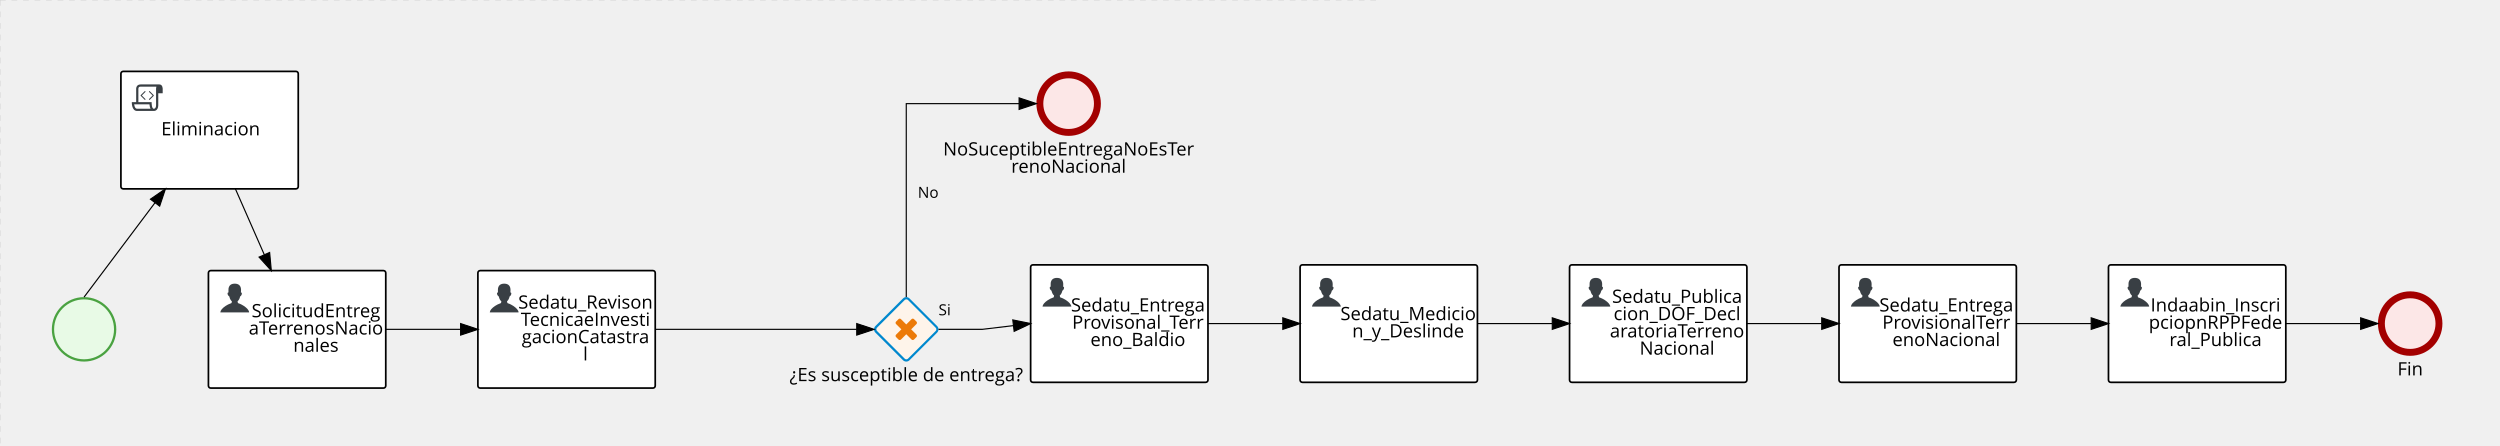
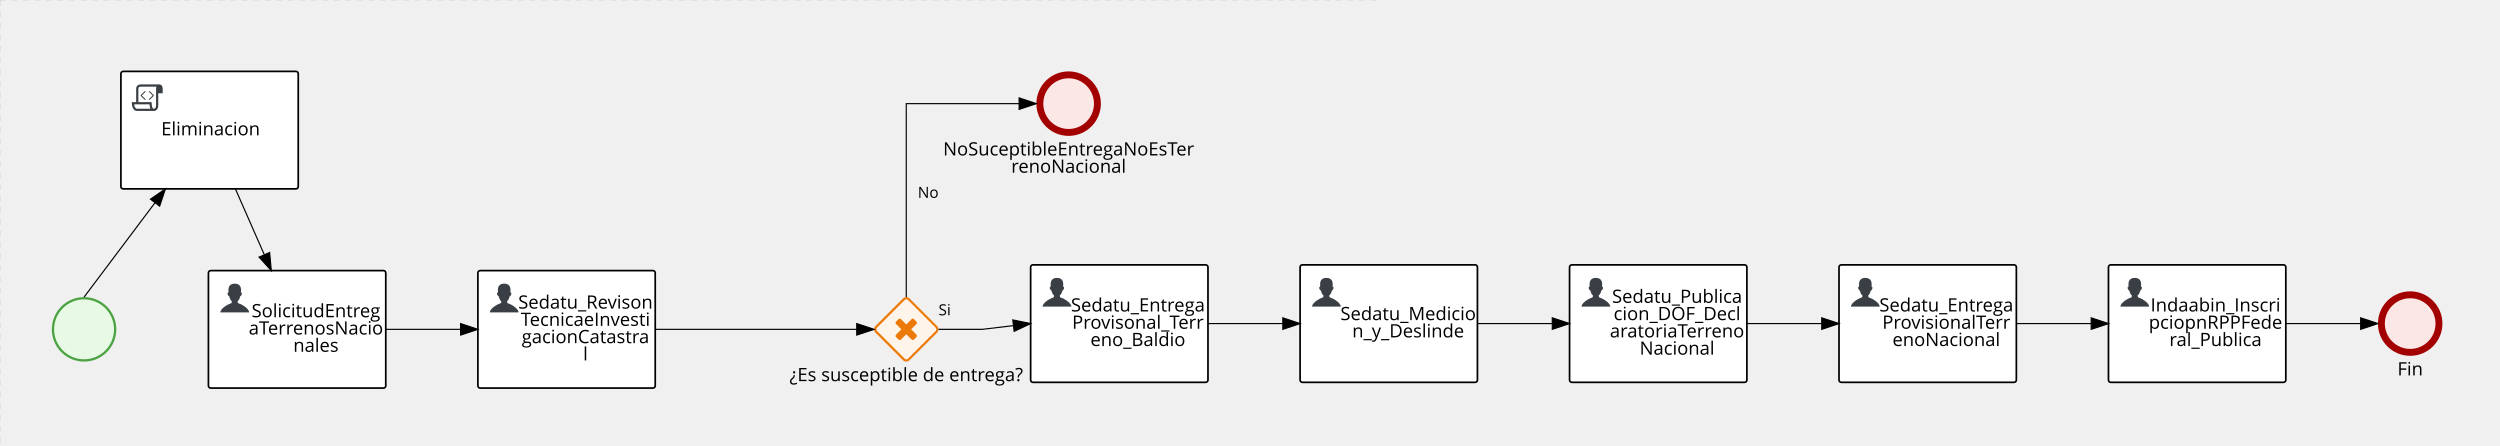
<svg xmlns="http://www.w3.org/2000/svg" version="1.1" width="2171" height="387" viewBox="0 0 2171 387">
  <defs />
  <g transform="matrix(1,0,0,1,0,0)">
    <g>
      <g>
        <g>
          <path fill="none" stroke="#d3d3d3" paint-order="fill stroke markers" d=" M 0 0 L 1200 0" stroke-miterlimit="10" stroke-opacity="0.8" stroke-dasharray="5" />
        </g>
        <g>
          <path fill="none" stroke="#d3d3d3" paint-order="fill stroke markers" d=" M 0 0 L 0 800" stroke-miterlimit="10" stroke-opacity="0.8" stroke-dasharray="5" />
        </g>
      </g>
      <g id="_8FF0A43F-6382-45C9-BA72-5A724DCAC5A2" bpmn2nodeid="_8FF0A43F-6382-45C9-BA72-5A724DCAC5A2" transform="matrix(1,0,0,1,1363,230)">
        <g>
          <path fill="none" stroke="none" />
        </g>
        <g transform="matrix(1,0,0,1,0,0)">
          <path fill="#ffffff" stroke="none" id="_8FF0A43F-6382-45C9-BA72-5A724DCAC5A2?shapeType=BACKGROUND" paint-order="stroke fill markers" d=" M 2 0 L 152 0 L 152 0 A 2 2 0 0 1 154 2 L 154 100 L 154 100 A 2 2 0 0 1 152 102 L 2 102 L 2 102 A 2 2 0 0 1 0 100 L 0 2 L 0 2 A 2 2 0 0 1 2 0 Z" />
        </g>
        <g transform="matrix(1,0,0,1,0,0)">
          <path fill="none" stroke="#000000" id="_8FF0A43F-6382-45C9-BA72-5A724DCAC5A2?shapeType=BORDER&amp;renderType=STROKE" paint-order="fill stroke markers" d=" M 2 0 L 152 0 L 152 0 A 2 2 0 0 1 154 2 L 154 100 L 154 100 A 2 2 0 0 1 152 102 L 2 102 L 2 102 A 2 2 0 0 1 0 100 L 0 2 L 0 2 A 2 2 0 0 1 2 0 Z" stroke-miterlimit="10" stroke-width="1.5" stroke-dasharray="" />
        </g>
        <g>
          <g transform="matrix(0.06,0,0,0.06,9.4,9.4)">
            <g transform="matrix(1,0,0,1,0,0)">
              <path fill="#393f44" stroke="none" id="_8FF0A43F-6382-45C9-BA72-5A724DCAC5A2_task__JrCX__gE2q" paint-order="stroke fill markers" d=" M 0 0 M 16 445.21 C 16 440.869 18.784 431.129 22.001 424.217 C 35.768 394.64 77.283 359.28 129 333.084 C 144.516 325.224 157.347 319.964 167.807 317.174 C 171.932 316.074 175.729 314.414 176.525 313.363 C 178.894 310.234 180.914 302.908 181.727 294.5 L 182.5 286.5 L 178.507 283.455 C 166.303 274.146 154.284 251.678 148.04 226.5 C 145.611 216.707 145.056 215.462 142.984 215.158 C 141.703 214.97 138.083 212.243 134.939 209.099 C 123.233 197.393 116.891 177.376 121.44 166.49 C 123.002 162.751 128.155 159.01 131.75 159.004 C 134.448 159 134.471 158.603 132.914 138.788 C 130.927 113.496 134.279 92.265 143.132 74.076 C 152.232 55.38 167.569 42.882 189.049 36.66 C 210.203 30.532 237.797 30.532 258.951 36.66 C 300.042 48.563 318.958 83.806 314.955 141 C 314.32 150.075 313.624 157.788 313.409 158.14 C 313.194 158.493 314.575 159.073 316.479 159.43 C 328.929 161.766 330.986 177.018 321.496 196.621 C 316.903 206.109 309.357 214.508 304.817 215.185 C 303.023 215.453 302.293 217.146 299.943 226.5 C 296.659 239.567 294.474 245.305 287.948 257.995 C 282.491 268.606 273.035 281.109 268.108 284.229 L 264.871 286.278 L 265.518 292.889 C 266.345 301.33 268.639 309.871 270.877 312.837 C 272.067 314.415 275.002 315.79 280.063 317.139 C 291.069 320.075 303.617 325.274 321 334.102 C 369.815 358.891 410.848 393.758 425.032 422.5 C 429.07 430.682 432 440.232 432 445.21 L 432 448 L 224 448 L 16 448 L 16 445.21 Z" />
            </g>
          </g>
        </g>
        <g transform="matrix(1,0,0,1,4.04,13.68)">
          <g transform="matrix(0.04,0,0,0.04,63.36,69.12)">
            <g transform="matrix(1,0,0,1,0,0)">
              <path fill="none" stroke="none" />
            </g>
            <g transform="matrix(1,0,0,1,0,0)">
              <path fill="none" stroke="none" />
            </g>
          </g>
        </g>
        <g transform="matrix(1,0,0,1,35,21)">
          <text fill="#000000" stroke="none" font-family="Open Sans" font-size="12pt" font-style="normal" font-weight="normal" text-decoration="normal" x="58.355" y="12" text-anchor="middle" dominant-baseline="alphabetic">Sedatu_Publica </text>
          <text fill="#000000" stroke="none" font-family="Open Sans" font-size="12pt" font-style="normal" font-weight="normal" text-decoration="normal" x="58.355" y="27" text-anchor="middle" dominant-baseline="alphabetic"> cion_DOF_Decl </text>
          <text fill="#000000" stroke="none" font-family="Open Sans" font-size="12pt" font-style="normal" font-weight="normal" text-decoration="normal" x="58.355" y="42" text-anchor="middle" dominant-baseline="alphabetic">aratoriaTerreno</text>
          <text fill="#000000" stroke="none" font-family="Open Sans" font-size="12pt" font-style="normal" font-weight="normal" text-decoration="normal" x="58.355" y="57" text-anchor="middle" dominant-baseline="alphabetic">      Nacional      </text>
        </g>
      </g>
      <g id="_F657E1F0-E25D-414C-A22B-355D2860B07C" bpmn2nodeid="_F657E1F0-E25D-414C-A22B-355D2860B07C" transform="matrix(1,0,0,1,900,62)">
        <g>
          <path fill="none" stroke="none" />
        </g>
        <g transform="matrix(0.125,0,0,0.125,0,0)">
          <g transform="matrix(1,0,0,1,0,0)">
            <path fill="#fce7e7" stroke="none" id="_F657E1F0-E25D-414C-A22B-355D2860B07C?shapeType=BACKGROUND" paint-order="stroke fill markers" d=" M 0 0 M 444 224 C 444 263.9 434.2 300.8 414.4 334.5 C 394.7 368.2 368 394.9 334.4 414.5 C 300.8 434.1 263.9 444 224 444 C 184.1 444 147.2 434.2 113.5 414.4 C 79.8 394.7 53.1 368 33.5 334.4 C 13.9 300.8 4 263.9 4 224 C 4 184.1 13.8 147.2 33.6 113.5 C 53.4 79.8 80.1 53.1 113.6 33.5 C 147.1 13.9 184.1 4 224 4 C 263.9 4 300.8 13.8 334.5 33.6 C 368.2 53.4 394.9 80.1 414.5 113.6 C 434.1 147.1 444 184.1 444 224 Z" />
          </g>
          <g>
            <g transform="matrix(1,0,0,1,0,0)">
              <g transform="matrix(1,0,0,1,0,0)">
                <path fill="#a30000" stroke="none" id="_F657E1F0-E25D-414C-A22B-355D2860B07C?shapeType=BORDER&amp;renderType=FILL" paint-order="stroke fill markers" d=" M 0 0 M 224 0 C 100.3 0 0 100.3 0 224 C 0 347.7 100.3 448 224 448 C 347.7 448 448 347.7 448 224 C 448 100.3 347.7 0 224 0 Z M 0 0 M 224 400 C 126.8 400 48 321.2 48 224 C 48 126.8 126.8 48 224 48 C 321.2 48 400 126.8 400 224 C 400 321.2 321.2 400 224 400 Z" />
              </g>
            </g>
          </g>
        </g>
        <g transform="matrix(1,0,0,1,-80.98438,61)">
          <text fill="#000000" stroke="none" font-family="Open Sans" font-size="12pt" font-style="normal" font-weight="normal" text-decoration="normal" x="108.984" y="12" text-anchor="middle" dominant-baseline="alphabetic">NoSuceptibleEntregaNoEsTer</text>
          <text fill="#000000" stroke="none" font-family="Open Sans" font-size="12pt" font-style="normal" font-weight="normal" text-decoration="normal" x="108.984" y="27" text-anchor="middle" dominant-baseline="alphabetic">              renoNacional              </text>
        </g>
      </g>
      <g id="_2652C81C-3B0A-4F57-AE74-74FB26818996" bpmn2nodeid="_2652C81C-3B0A-4F57-AE74-74FB26818996" transform="matrix(1,0,0,1,1831,230)">
        <g>
          <path fill="none" stroke="none" />
        </g>
        <g transform="matrix(1,0,0,1,0,0)">
          <path fill="#ffffff" stroke="none" id="_2652C81C-3B0A-4F57-AE74-74FB26818996?shapeType=BACKGROUND" paint-order="stroke fill markers" d=" M 2 0 L 152 0 L 152 0 A 2 2 0 0 1 154 2 L 154 100 L 154 100 A 2 2 0 0 1 152 102 L 2 102 L 2 102 A 2 2 0 0 1 0 100 L 0 2 L 0 2 A 2 2 0 0 1 2 0 Z" />
        </g>
        <g transform="matrix(1,0,0,1,0,0)">
          <path fill="none" stroke="#000000" id="_2652C81C-3B0A-4F57-AE74-74FB26818996?shapeType=BORDER&amp;renderType=STROKE" paint-order="fill stroke markers" d=" M 2 0 L 152 0 L 152 0 A 2 2 0 0 1 154 2 L 154 100 L 154 100 A 2 2 0 0 1 152 102 L 2 102 L 2 102 A 2 2 0 0 1 0 100 L 0 2 L 0 2 A 2 2 0 0 1 2 0 Z" stroke-miterlimit="10" stroke-width="1.5" stroke-dasharray="" />
        </g>
        <g>
          <g transform="matrix(0.06,0,0,0.06,9.4,9.4)">
            <g transform="matrix(1,0,0,1,0,0)">
              <path fill="#393f44" stroke="none" id="_2652C81C-3B0A-4F57-AE74-74FB26818996_task__JrCX__gE2q" paint-order="stroke fill markers" d=" M 0 0 M 16 445.21 C 16 440.869 18.784 431.129 22.001 424.217 C 35.768 394.64 77.283 359.28 129 333.084 C 144.516 325.224 157.347 319.964 167.807 317.174 C 171.932 316.074 175.729 314.414 176.525 313.363 C 178.894 310.234 180.914 302.908 181.727 294.5 L 182.5 286.5 L 178.507 283.455 C 166.303 274.146 154.284 251.678 148.04 226.5 C 145.611 216.707 145.056 215.462 142.984 215.158 C 141.703 214.97 138.083 212.243 134.939 209.099 C 123.233 197.393 116.891 177.376 121.44 166.49 C 123.002 162.751 128.155 159.01 131.75 159.004 C 134.448 159 134.471 158.603 132.914 138.788 C 130.927 113.496 134.279 92.265 143.132 74.076 C 152.232 55.38 167.569 42.882 189.049 36.66 C 210.203 30.532 237.797 30.532 258.951 36.66 C 300.042 48.563 318.958 83.806 314.955 141 C 314.32 150.075 313.624 157.788 313.409 158.14 C 313.194 158.493 314.575 159.073 316.479 159.43 C 328.929 161.766 330.986 177.018 321.496 196.621 C 316.903 206.109 309.357 214.508 304.817 215.185 C 303.023 215.453 302.293 217.146 299.943 226.5 C 296.659 239.567 294.474 245.305 287.948 257.995 C 282.491 268.606 273.035 281.109 268.108 284.229 L 264.871 286.278 L 265.518 292.889 C 266.345 301.33 268.639 309.871 270.877 312.837 C 272.067 314.415 275.002 315.79 280.063 317.139 C 291.069 320.075 303.617 325.274 321 334.102 C 369.815 358.891 410.848 393.758 425.032 422.5 C 429.07 430.682 432 440.232 432 445.21 L 432 448 L 224 448 L 16 448 L 16 445.21 Z" />
            </g>
          </g>
        </g>
        <g transform="matrix(1,0,0,1,4.04,13.68)">
          <g transform="matrix(0.04,0,0,0.04,63.36,69.12)">
            <g transform="matrix(1,0,0,1,0,0)">
              <path fill="none" stroke="none" />
            </g>
            <g transform="matrix(1,0,0,1,0,0)">
              <path fill="none" stroke="none" />
            </g>
          </g>
        </g>
        <g transform="matrix(1,0,0,1,35,28.5)">
          <text fill="#000000" stroke="none" font-family="Open Sans" font-size="12pt" font-style="normal" font-weight="normal" text-decoration="normal" x="57.965" y="12" text-anchor="middle" dominant-baseline="alphabetic">Indaabin_Inscri </text>
          <text fill="#000000" stroke="none" font-family="Open Sans" font-size="12pt" font-style="normal" font-weight="normal" text-decoration="normal" x="57.965" y="27" text-anchor="middle" dominant-baseline="alphabetic">pciopnRPPFede</text>
          <text fill="#000000" stroke="none" font-family="Open Sans" font-size="12pt" font-style="normal" font-weight="normal" text-decoration="normal" x="57.965" y="42" text-anchor="middle" dominant-baseline="alphabetic">    ral_Publica     </text>
        </g>
      </g>
      <g id="_5F080FB6-3F86-4CF3-AA23-848221DFFB02" bpmn2nodeid="_5F080FB6-3F86-4CF3-AA23-848221DFFB02" transform="matrix(1,0,0,1,2065,253)">
        <g>
          <path fill="none" stroke="none" />
        </g>
        <g transform="matrix(0.125,0,0,0.125,0,0)">
          <g transform="matrix(1,0,0,1,0,0)">
            <path fill="#fce7e7" stroke="none" id="_5F080FB6-3F86-4CF3-AA23-848221DFFB02?shapeType=BACKGROUND" paint-order="stroke fill markers" d=" M 0 0 M 444 224 C 444 263.9 434.2 300.8 414.4 334.5 C 394.7 368.2 368 394.9 334.4 414.5 C 300.8 434.1 263.9 444 224 444 C 184.1 444 147.2 434.2 113.5 414.4 C 79.8 394.7 53.1 368 33.5 334.4 C 13.9 300.8 4 263.9 4 224 C 4 184.1 13.8 147.2 33.6 113.5 C 53.4 79.8 80.1 53.1 113.6 33.5 C 147.1 13.9 184.1 4 224 4 C 263.9 4 300.8 13.8 334.5 33.6 C 368.2 53.4 394.9 80.1 414.5 113.6 C 434.1 147.1 444 184.1 444 224 Z" />
          </g>
          <g>
            <g transform="matrix(1,0,0,1,0,0)">
              <g transform="matrix(1,0,0,1,0,0)">
                <path fill="#a30000" stroke="none" id="_5F080FB6-3F86-4CF3-AA23-848221DFFB02?shapeType=BORDER&amp;renderType=FILL" paint-order="stroke fill markers" d=" M 0 0 M 224 0 C 100.3 0 0 100.3 0 224 C 0 347.7 100.3 448 224 448 C 347.7 448 448 347.7 448 224 C 448 100.3 347.7 0 224 0 Z M 0 0 M 224 400 C 126.8 400 48 321.2 48 224 C 48 126.8 126.8 48 224 48 C 321.2 48 400 126.8 400 224 C 400 321.2 321.2 400 224 400 Z" />
              </g>
            </g>
          </g>
        </g>
        <g transform="matrix(1,0,0,1,16.9375,61)">
          <text fill="#000000" stroke="none" font-family="Open Sans" font-size="12pt" font-style="normal" font-weight="normal" text-decoration="normal" x="11.062" y="12" text-anchor="middle" dominant-baseline="alphabetic">Fin</text>
        </g>
      </g>
      <g id="_A2AA6A26-D961-4B0E-9096-768F3CEE48E3" bpmn2nodeid="_A2AA6A26-D961-4B0E-9096-768F3CEE48E3" transform="matrix(1,0,0,1,415,235)">
        <g>
          <path fill="none" stroke="none" />
        </g>
        <g transform="matrix(1,0,0,1,0,0)">
          <path fill="#ffffff" stroke="none" id="_A2AA6A26-D961-4B0E-9096-768F3CEE48E3?shapeType=BACKGROUND" paint-order="stroke fill markers" d=" M 2 0 L 152 0 L 152 0 A 2 2 0 0 1 154 2 L 154 100 L 154 100 A 2 2 0 0 1 152 102 L 2 102 L 2 102 A 2 2 0 0 1 0 100 L 0 2 L 0 2 A 2 2 0 0 1 2 0 Z" />
        </g>
        <g transform="matrix(1,0,0,1,0,0)">
          <path fill="none" stroke="#000000" id="_A2AA6A26-D961-4B0E-9096-768F3CEE48E3?shapeType=BORDER&amp;renderType=STROKE" paint-order="fill stroke markers" d=" M 2 0 L 152 0 L 152 0 A 2 2 0 0 1 154 2 L 154 100 L 154 100 A 2 2 0 0 1 152 102 L 2 102 L 2 102 A 2 2 0 0 1 0 100 L 0 2 L 0 2 A 2 2 0 0 1 2 0 Z" stroke-miterlimit="10" stroke-width="1.5" stroke-dasharray="" />
        </g>
        <g>
          <g transform="matrix(0.06,0,0,0.06,9.4,9.4)">
            <g transform="matrix(1,0,0,1,0,0)">
              <path fill="#393f44" stroke="none" id="_A2AA6A26-D961-4B0E-9096-768F3CEE48E3_task__JrCX__gE2q" paint-order="stroke fill markers" d=" M 0 0 M 16 445.21 C 16 440.869 18.784 431.129 22.001 424.217 C 35.768 394.64 77.283 359.28 129 333.084 C 144.516 325.224 157.347 319.964 167.807 317.174 C 171.932 316.074 175.729 314.414 176.525 313.363 C 178.894 310.234 180.914 302.908 181.727 294.5 L 182.5 286.5 L 178.507 283.455 C 166.303 274.146 154.284 251.678 148.04 226.5 C 145.611 216.707 145.056 215.462 142.984 215.158 C 141.703 214.97 138.083 212.243 134.939 209.099 C 123.233 197.393 116.891 177.376 121.44 166.49 C 123.002 162.751 128.155 159.01 131.75 159.004 C 134.448 159 134.471 158.603 132.914 138.788 C 130.927 113.496 134.279 92.265 143.132 74.076 C 152.232 55.38 167.569 42.882 189.049 36.66 C 210.203 30.532 237.797 30.532 258.951 36.66 C 300.042 48.563 318.958 83.806 314.955 141 C 314.32 150.075 313.624 157.788 313.409 158.14 C 313.194 158.493 314.575 159.073 316.479 159.43 C 328.929 161.766 330.986 177.018 321.496 196.621 C 316.903 206.109 309.357 214.508 304.817 215.185 C 303.023 215.453 302.293 217.146 299.943 226.5 C 296.659 239.567 294.474 245.305 287.948 257.995 C 282.491 268.606 273.035 281.109 268.108 284.229 L 264.871 286.278 L 265.518 292.889 C 266.345 301.33 268.639 309.871 270.877 312.837 C 272.067 314.415 275.002 315.79 280.063 317.139 C 291.069 320.075 303.617 325.274 321 334.102 C 369.815 358.891 410.848 393.758 425.032 422.5 C 429.07 430.682 432 440.232 432 445.21 L 432 448 L 224 448 L 16 448 L 16 445.21 Z" />
            </g>
          </g>
        </g>
        <g transform="matrix(1,0,0,1,4.04,13.68)">
          <g transform="matrix(0.04,0,0,0.04,63.36,69.12)">
            <g transform="matrix(1,0,0,1,0,0)">
              <path fill="none" stroke="none" />
            </g>
            <g transform="matrix(1,0,0,1,0,0)">
              <path fill="none" stroke="none" />
            </g>
          </g>
        </g>
        <g transform="matrix(1,0,0,1,35,21)">
          <text fill="#000000" stroke="none" font-family="Open Sans" font-size="12pt" font-style="normal" font-weight="normal" text-decoration="normal" x="58.414" y="12" text-anchor="middle" dominant-baseline="alphabetic">Sedatu_Revison</text>
          <text fill="#000000" stroke="none" font-family="Open Sans" font-size="12pt" font-style="normal" font-weight="normal" text-decoration="normal" x="58.414" y="27" text-anchor="middle" dominant-baseline="alphabetic">TecnicaeInvesti </text>
          <text fill="#000000" stroke="none" font-family="Open Sans" font-size="12pt" font-style="normal" font-weight="normal" text-decoration="normal" x="58.414" y="42" text-anchor="middle" dominant-baseline="alphabetic">gacionCatastra </text>
          <text fill="#000000" stroke="none" font-family="Open Sans" font-size="12pt" font-style="normal" font-weight="normal" text-decoration="normal" x="58.414" y="57" text-anchor="middle" dominant-baseline="alphabetic">             l              </text>
        </g>
      </g>
      <g id="_B5F4F070-4E8F-462E-9679-84021734B52C" bpmn2nodeid="_B5F4F070-4E8F-462E-9679-84021734B52C" transform="matrix(1,0,0,1,895,230)">
        <g>
          <path fill="none" stroke="none" />
        </g>
        <g transform="matrix(1,0,0,1,0,0)">
          <path fill="#ffffff" stroke="none" id="_B5F4F070-4E8F-462E-9679-84021734B52C?shapeType=BACKGROUND" paint-order="stroke fill markers" d=" M 2 0 L 152 0 L 152 0 A 2 2 0 0 1 154 2 L 154 100 L 154 100 A 2 2 0 0 1 152 102 L 2 102 L 2 102 A 2 2 0 0 1 0 100 L 0 2 L 0 2 A 2 2 0 0 1 2 0 Z" />
        </g>
        <g transform="matrix(1,0,0,1,0,0)">
          <path fill="none" stroke="#000000" id="_B5F4F070-4E8F-462E-9679-84021734B52C?shapeType=BORDER&amp;renderType=STROKE" paint-order="fill stroke markers" d=" M 2 0 L 152 0 L 152 0 A 2 2 0 0 1 154 2 L 154 100 L 154 100 A 2 2 0 0 1 152 102 L 2 102 L 2 102 A 2 2 0 0 1 0 100 L 0 2 L 0 2 A 2 2 0 0 1 2 0 Z" stroke-miterlimit="10" stroke-width="1.5" stroke-dasharray="" />
        </g>
        <g>
          <g transform="matrix(0.06,0,0,0.06,9.4,9.4)">
            <g transform="matrix(1,0,0,1,0,0)">
              <path fill="#393f44" stroke="none" id="_B5F4F070-4E8F-462E-9679-84021734B52C_task__JrCX__gE2q" paint-order="stroke fill markers" d=" M 0 0 M 16 445.21 C 16 440.869 18.784 431.129 22.001 424.217 C 35.768 394.64 77.283 359.28 129 333.084 C 144.516 325.224 157.347 319.964 167.807 317.174 C 171.932 316.074 175.729 314.414 176.525 313.363 C 178.894 310.234 180.914 302.908 181.727 294.5 L 182.5 286.5 L 178.507 283.455 C 166.303 274.146 154.284 251.678 148.04 226.5 C 145.611 216.707 145.056 215.462 142.984 215.158 C 141.703 214.97 138.083 212.243 134.939 209.099 C 123.233 197.393 116.891 177.376 121.44 166.49 C 123.002 162.751 128.155 159.01 131.75 159.004 C 134.448 159 134.471 158.603 132.914 138.788 C 130.927 113.496 134.279 92.265 143.132 74.076 C 152.232 55.38 167.569 42.882 189.049 36.66 C 210.203 30.532 237.797 30.532 258.951 36.66 C 300.042 48.563 318.958 83.806 314.955 141 C 314.32 150.075 313.624 157.788 313.409 158.14 C 313.194 158.493 314.575 159.073 316.479 159.43 C 328.929 161.766 330.986 177.018 321.496 196.621 C 316.903 206.109 309.357 214.508 304.817 215.185 C 303.023 215.453 302.293 217.146 299.943 226.5 C 296.659 239.567 294.474 245.305 287.948 257.995 C 282.491 268.606 273.035 281.109 268.108 284.229 L 264.871 286.278 L 265.518 292.889 C 266.345 301.33 268.639 309.871 270.877 312.837 C 272.067 314.415 275.002 315.79 280.063 317.139 C 291.069 320.075 303.617 325.274 321 334.102 C 369.815 358.891 410.848 393.758 425.032 422.5 C 429.07 430.682 432 440.232 432 445.21 L 432 448 L 224 448 L 16 448 L 16 445.21 Z" />
            </g>
          </g>
        </g>
        <g transform="matrix(1,0,0,1,4.04,13.68)">
          <g transform="matrix(0.04,0,0,0.04,63.36,69.12)">
            <g transform="matrix(1,0,0,1,0,0)">
              <path fill="none" stroke="none" />
            </g>
            <g transform="matrix(1,0,0,1,0,0)">
              <path fill="none" stroke="none" />
            </g>
          </g>
        </g>
        <g transform="matrix(1,0,0,1,35,28.5)">
          <text fill="#000000" stroke="none" font-family="Open Sans" font-size="12pt" font-style="normal" font-weight="normal" text-decoration="normal" x="58.16" y="12" text-anchor="middle" dominant-baseline="alphabetic">Sedatu_Entrega</text>
          <text fill="#000000" stroke="none" font-family="Open Sans" font-size="12pt" font-style="normal" font-weight="normal" text-decoration="normal" x="58.16" y="27" text-anchor="middle" dominant-baseline="alphabetic">Provisonal_Terr</text>
          <text fill="#000000" stroke="none" font-family="Open Sans" font-size="12pt" font-style="normal" font-weight="normal" text-decoration="normal" x="58.16" y="42" text-anchor="middle" dominant-baseline="alphabetic">    eno_Baldio    </text>
        </g>
      </g>
      <g id="_C47721B6-04FD-4AF9-8193-8AEBD6A29051" bpmn2nodeid="_C47721B6-04FD-4AF9-8193-8AEBD6A29051" transform="matrix(1,0,0,1,105,62)">
        <g>
          <path fill="none" stroke="none" />
        </g>
        <g transform="matrix(1,0,0,1,0,0)">
          <path fill="#ffffff" stroke="none" id="_C47721B6-04FD-4AF9-8193-8AEBD6A29051?shapeType=BACKGROUND" paint-order="stroke fill markers" d=" M 2 0 L 152 0 L 152 0 A 2 2 0 0 1 154 2 L 154 100 L 154 100 A 2 2 0 0 1 152 102 L 2 102 L 2 102 A 2 2 0 0 1 0 100 L 0 2 L 0 2 A 2 2 0 0 1 2 0 Z" />
        </g>
        <g transform="matrix(1,0,0,1,0,0)">
          <path fill="none" stroke="#000000" id="_C47721B6-04FD-4AF9-8193-8AEBD6A29051?shapeType=BORDER&amp;renderType=STROKE" paint-order="fill stroke markers" d=" M 2 0 L 152 0 L 152 0 A 2 2 0 0 1 154 2 L 154 100 L 154 100 A 2 2 0 0 1 152 102 L 2 102 L 2 102 A 2 2 0 0 1 0 100 L 0 2 L 0 2 A 2 2 0 0 1 2 0 Z" stroke-miterlimit="10" stroke-width="1.5" stroke-dasharray="" />
        </g>
        <g>
          <g transform="matrix(0.06,0,0,0.06,9.4,9.4)">
            <g transform="matrix(1,0,0,1,0,0)">
              <path fill="#393f44" stroke="none" id="_C47721B6-04FD-4AF9-8193-8AEBD6A29051_task__T703__3wNP" paint-order="stroke fill markers" d=" M 0 0 M 197.3 130.2 C 194.4 127.3 189.6 127.3 186.7 130.2 L 130.2 186.7 C 127.3 189.6 127.3 194.4 130.2 197.3 L 186.7 253.8 C 188.1 255.3 190.1 256 192 256 C 193.9 256 195.9 255.3 197.3 253.7 C 200.2 250.8 200.2 246 197.3 243.1 L 146.2 192 L 197.3 140.8 C 200.2 137.9 200.2 133.1 197.3 130.2 Z" />
            </g>
            <g transform="matrix(1,0,0,1,0,0)">
              <path fill="#393f44" stroke="none" id="_C47721B6-04FD-4AF9-8193-8AEBD6A29051_task__T703__gqkB" paint-order="stroke fill markers" d=" M 0 0 M 261.3 130.2 C 258.4 127.3 253.6 127.3 250.7 130.2 C 247.8 133.1 247.8 137.9 250.7 140.8 L 301.8 191.9 L 250.7 243 C 247.8 245.9 247.8 250.7 250.7 253.6 C 252.1 255.3 254.1 256 256 256 C 257.9 256 259.9 255.3 261.3 253.8 L 317.8 197.3 C 320.7 194.4 320.7 189.6 317.8 186.7 L 261.3 130.2 Z" />
            </g>
            <g transform="matrix(1,0,0,1,0,0)">
              <path fill="#393f44" stroke="none" id="_C47721B6-04FD-4AF9-8193-8AEBD6A29051_task__T703__x19X" paint-order="stroke fill markers" d=" M 0 0 M 400 32 C 400 32 152.8 32 128 32 C 62 32 64 96 64 96 L 64 288 L 1 288 C 1 288 -4 416 78 416 L 320 416 C 368 416 384 368 384 336 C 384 314.2 384 224.4 384 160 L 448 160 L 448 96 C 448 96 449 32 400 32 Z M 0 0 M 78 383.9 C 68.5 383.9 61.6 381.1 55.5 374.9 C 43.4 362.4 37.5 339.6 34.9 320 L 256.9 320 C 257.1 322.7 257.3 325.4 257.6 328.2 C 260 351.6 264.7 370.1 271.9 383.9 L 78 383.9 L 78 383.9 Z M 0 0 M 352 336 C 352 345.9 349.6 360.3 342.9 371 C 337.2 380.1 330.4 384 320 384 C 285 384 288 288 288 288 L 96 288 L 96 96 L 96 95.9 L 96 95.1 C 96 90.6 97.6 78.3 104.7 71.2 C 106.5 69.4 111.9 64 128 64 L 356.5 64 C 354.4 72.8 352.8 81.8 352.2 89.9 C 352.2 90.5 352.1 91.1 352.1 91.7 C 352.1 92 352.1 92.3 352.1 92.6 C 352 94.8 352 96 352 96 L 352 160 L 352 336 Z" />
            </g>
          </g>
        </g>
        <g transform="matrix(1,0,0,1,35,43.5)">
          <text fill="#000000" stroke="none" font-family="Open Sans" font-size="12pt" font-style="normal" font-weight="normal" text-decoration="normal" x="42.895" y="12" text-anchor="middle" dominant-baseline="alphabetic">Eliminacion</text>
        </g>
      </g>
      <g id="_BD1D2AF8-A295-4450-887F-DDDDDC207F2A" bpmn2nodeid="_BD1D2AF8-A295-4450-887F-DDDDDC207F2A" transform="matrix(1,0,0,1,45,258)">
        <g>
          <path fill="none" stroke="none" />
        </g>
        <g transform="matrix(0.125,0,0,0.125,0,0)">
          <g transform="matrix(1,0,0,1,0,0)">
            <path fill="#e8fae6" stroke="none" id="_BD1D2AF8-A295-4450-887F-DDDDDC207F2A?shapeType=BACKGROUND" paint-order="stroke fill markers" d=" M 0 0 M 444 224 C 444 263.9 434.2 300.8 414.4 334.5 C 394.7 368.2 368 394.9 334.4 414.5 C 300.8 434.1 263.9 444 224 444 C 184.1 444 147.2 434.2 113.5 414.4 C 79.8 394.7 53.1 368 33.5 334.4 C 13.9 300.8 4 263.9 4 224 C 4 184.1 13.8 147.2 33.6 113.5 C 53.4 79.8 80.1 53.1 113.6 33.5 C 147.1 13.9 184.1 4 224 4 C 263.9 4 300.8 13.8 334.5 33.6 C 368.2 53.4 394.9 80.1 414.5 113.6 C 434.1 147.1 444 184.1 444 224 Z" />
          </g>
          <g>
            <g transform="matrix(1,0,0,1,0,0)">
              <g transform="matrix(1,0,0,1,0,0)">
                <path fill="#4aa241" stroke="none" id="_BD1D2AF8-A295-4450-887F-DDDDDC207F2A?shapeType=BORDER&amp;renderType=FILL" paint-order="stroke fill markers" d=" M 0 0 M 224 0 C 100.3 0 0 100.3 0 224 C 0 347.7 100.3 448 224 448 C 347.7 448 448 347.7 448 224 C 448 100.3 347.7 0 224 0 Z M 0 0 M 224 432 C 109.1 432 16 338.9 16 224 C 16 109.1 109.1 16 224 16 C 338.9 16 432 109.1 432 224 C 432 338.9 338.9 432 224 432 Z" />
              </g>
            </g>
          </g>
        </g>
        <g transform="matrix(1,0,0,1,28,61)" />
      </g>
      <g id="_67E6EC67-04C4-44F7-8063-492E1B0615BB" bpmn2nodeid="_67E6EC67-04C4-44F7-8063-492E1B0615BB" transform="matrix(1,0,0,1,759,258)">
        <g>
          <path fill="none" stroke="none" />
        </g>
        <g transform="matrix(0.125,0,0,0.125,0,0)">
          <g transform="matrix(1,0,0,1,0,0)">
            <path fill="#fef4ea" stroke="none" id="_67E6EC67-04C4-44F7-8063-492E1B0615BB?shapeType=BACKGROUND" paint-order="stroke fill markers" d=" M 0 0 M 224.4 4.3 C 216.4 4.3 208.4 7.3 202.3 13.4 L 13.5 202.2 C 1.3 214.4 1.3 234.2 13.5 246.4 L 202.2 435.1 C 208.3 441.2 216.4 444.2 224.3 444.2 C 232.2 444.2 240.3 441.2 246.4 435.1 L 435.1 246.4 C 447.3 234.2 447.3 214.4 435.1 202.2 L 246.5 13.4 C 240.4 7.3 232.4 4.3 224.4 4.3 L 224.4 4.3 Z" />
          </g>
          <g>
            <g transform="matrix(1,0,0,1,0,0)">
              <g transform="matrix(1,0,0,1,0,0)">
-                 <path fill="rgb(0,136,206)" stroke="none" id="_67E6EC67-04C4-44F7-8063-492E1B0615BB?shapeType=BORDER&amp;renderType=FILL" paint-order="stroke fill markers" d=" M 0 0 M 20.8 212.7 L 213.3 20.2 C 219.6 13.9 229.7 13.9 235.9 20.2 L 428.4 212.7 C 434.7 219 434.7 229.1 428.4 235.3 L 235.9 427.8 C 229.6 434.1 219.5 434.1 213.3 427.8 L 20.8 235.3 C 14.5 229.1 14.5 218.9 20.8 212.7 L 20.8 212.7 Z M 0 0 M 0 224 C 0 232.1 3.1 240.3 9.3 246.5 L 201.5 438.7 C 213.9 451.1 234.1 451.1 246.5 438.7 L 438.7 246.5 C 444.9 240.3 448 232.1 448 224 C 448 215.9 444.9 207.7 438.7 201.5 L 246.5 9.3 C 234.1 -3.1 213.9 -3.1 201.5 9.3 L 9.3 201.5 C 3.1 207.7 0 215.9 0 224 L 0 224 Z" />
+                 <path fill="rgb(236,122,8)" stroke="none" id="_67E6EC67-04C4-44F7-8063-492E1B0615BB?shapeType=BORDER&amp;renderType=FILL" paint-order="stroke fill markers" d=" M 0 0 M 20.8 212.7 L 213.3 20.2 C 219.6 13.9 229.7 13.9 235.9 20.2 L 428.4 212.7 C 434.7 219 434.7 229.1 428.4 235.3 L 235.9 427.8 C 229.6 434.1 219.5 434.1 213.3 427.8 L 20.8 235.3 C 14.5 229.1 14.5 218.9 20.8 212.7 L 20.8 212.7 Z M 0 0 M 0 224 C 0 232.1 3.1 240.3 9.3 246.5 L 201.5 438.7 C 213.9 451.1 234.1 451.1 246.5 438.7 L 438.7 246.5 C 444.9 240.3 448 232.1 448 224 C 448 215.9 444.9 207.7 438.7 201.5 L 246.5 9.3 C 234.1 -3.1 213.9 -3.1 201.5 9.3 L 9.3 201.5 C 3.1 207.7 0 215.9 0 224 L 0 224 Z" />
              </g>
            </g>
          </g>
          <g>
            <g transform="matrix(1,0,0,1,0,0)">
              <g transform="matrix(1,0,0,1,0,0)">
                <path fill="#ec7a08" stroke="none" id="_67E6EC67-04C4-44F7-8063-492E1B0615BB_exclusive" paint-order="stroke fill markers" d=" M 0 0 M 298.2 269.2 C 298.2 272.6 297.1 275.3 294.7 277.7 L 277.7 294.7 C 275.3 297.1 272.6 298.2 269.2 298.2 C 265.8 298.2 263.1 297.1 260.7 294.7 L 224 258 L 187.2 294.8 C 184.8 297.2 182.1 298.3 178.7 298.3 C 175.3 298.3 172.6 297.2 170.2 294.8 L 153.2 277.8 C 150.8 275.4 149.7 272.7 149.7 269.3 C 149.7 265.9 150.8 263.2 153.2 260.8 L 190 224 L 153.2 187.2 C 150.8 184.8 149.7 182 149.7 178.7 C 149.7 175.3 150.8 172.5 153.2 170.2 L 170.2 153.2 C 172.6 150.8 175.3 149.7 178.7 149.7 C 182.1 149.7 184.8 150.8 187.2 153.2 L 224 190 L 260.8 153.2 C 263.2 150.8 265.9 149.7 269.3 149.7 C 272.7 149.7 275.4 150.8 277.8 153.2 L 294.8 170.2 C 297.2 172.5 298.3 175.3 298.3 178.7 C 298.3 182 297.2 184.8 294.8 187.2 L 258 224 L 294.8 260.8 C 297.1 263.1 298.2 265.9 298.2 269.2 Z" />
              </g>
            </g>
          </g>
        </g>
        <g transform="matrix(1,0,0,1,-73.41016,61)">
          <text fill="#000000" stroke="none" font-family="Open Sans" font-size="12pt" font-style="normal" font-weight="normal" text-decoration="normal" x="101.41" y="12" text-anchor="middle" dominant-baseline="alphabetic">¿Es susceptible de entrega?</text>
        </g>
      </g>
      <g id="_E7CACB29-BD10-435C-A16A-18ADB375356E" bpmn2nodeid="_E7CACB29-BD10-435C-A16A-18ADB375356E" transform="matrix(1,0,0,1,1129,230)">
        <g>
          <path fill="none" stroke="none" />
        </g>
        <g transform="matrix(1,0,0,1,0,0)">
          <path fill="#ffffff" stroke="none" id="_E7CACB29-BD10-435C-A16A-18ADB375356E?shapeType=BACKGROUND" paint-order="stroke fill markers" d=" M 2 0 L 152 0 L 152 0 A 2 2 0 0 1 154 2 L 154 100 L 154 100 A 2 2 0 0 1 152 102 L 2 102 L 2 102 A 2 2 0 0 1 0 100 L 0 2 L 0 2 A 2 2 0 0 1 2 0 Z" />
        </g>
        <g transform="matrix(1,0,0,1,0,0)">
          <path fill="none" stroke="#000000" id="_E7CACB29-BD10-435C-A16A-18ADB375356E?shapeType=BORDER&amp;renderType=STROKE" paint-order="fill stroke markers" d=" M 2 0 L 152 0 L 152 0 A 2 2 0 0 1 154 2 L 154 100 L 154 100 A 2 2 0 0 1 152 102 L 2 102 L 2 102 A 2 2 0 0 1 0 100 L 0 2 L 0 2 A 2 2 0 0 1 2 0 Z" stroke-miterlimit="10" stroke-width="1.5" stroke-dasharray="" />
        </g>
        <g>
          <g transform="matrix(0.06,0,0,0.06,9.4,9.4)">
            <g transform="matrix(1,0,0,1,0,0)">
              <path fill="#393f44" stroke="none" id="_E7CACB29-BD10-435C-A16A-18ADB375356E_task__JrCX__gE2q" paint-order="stroke fill markers" d=" M 0 0 M 16 445.21 C 16 440.869 18.784 431.129 22.001 424.217 C 35.768 394.64 77.283 359.28 129 333.084 C 144.516 325.224 157.347 319.964 167.807 317.174 C 171.932 316.074 175.729 314.414 176.525 313.363 C 178.894 310.234 180.914 302.908 181.727 294.5 L 182.5 286.5 L 178.507 283.455 C 166.303 274.146 154.284 251.678 148.04 226.5 C 145.611 216.707 145.056 215.462 142.984 215.158 C 141.703 214.97 138.083 212.243 134.939 209.099 C 123.233 197.393 116.891 177.376 121.44 166.49 C 123.002 162.751 128.155 159.01 131.75 159.004 C 134.448 159 134.471 158.603 132.914 138.788 C 130.927 113.496 134.279 92.265 143.132 74.076 C 152.232 55.38 167.569 42.882 189.049 36.66 C 210.203 30.532 237.797 30.532 258.951 36.66 C 300.042 48.563 318.958 83.806 314.955 141 C 314.32 150.075 313.624 157.788 313.409 158.14 C 313.194 158.493 314.575 159.073 316.479 159.43 C 328.929 161.766 330.986 177.018 321.496 196.621 C 316.903 206.109 309.357 214.508 304.817 215.185 C 303.023 215.453 302.293 217.146 299.943 226.5 C 296.659 239.567 294.474 245.305 287.948 257.995 C 282.491 268.606 273.035 281.109 268.108 284.229 L 264.871 286.278 L 265.518 292.889 C 266.345 301.33 268.639 309.871 270.877 312.837 C 272.067 314.415 275.002 315.79 280.063 317.139 C 291.069 320.075 303.617 325.274 321 334.102 C 369.815 358.891 410.848 393.758 425.032 422.5 C 429.07 430.682 432 440.232 432 445.21 L 432 448 L 224 448 L 16 448 L 16 445.21 Z" />
            </g>
          </g>
        </g>
        <g transform="matrix(1,0,0,1,4.04,13.68)">
          <g transform="matrix(0.04,0,0,0.04,63.36,69.12)">
            <g transform="matrix(1,0,0,1,0,0)">
              <path fill="none" stroke="none" />
            </g>
            <g transform="matrix(1,0,0,1,0,0)">
              <path fill="none" stroke="none" />
            </g>
          </g>
        </g>
        <g transform="matrix(1,0,0,1,35,36)">
          <text fill="#000000" stroke="none" font-family="Open Sans" font-size="12pt" font-style="normal" font-weight="normal" text-decoration="normal" x="58.852" y="12" text-anchor="middle" dominant-baseline="alphabetic">Sedatu_Medicio</text>
          <text fill="#000000" stroke="none" font-family="Open Sans" font-size="12pt" font-style="normal" font-weight="normal" text-decoration="normal" x="58.852" y="27" text-anchor="middle" dominant-baseline="alphabetic">  n_y_Deslinde   </text>
        </g>
      </g>
      <g id="_46555990-BA23-4DF4-93FD-519519213578" bpmn2nodeid="_46555990-BA23-4DF4-93FD-519519213578" transform="matrix(1,0,0,1,1597,230)">
        <g>
          <path fill="none" stroke="none" />
        </g>
        <g transform="matrix(1,0,0,1,0,0)">
          <path fill="#ffffff" stroke="none" id="_46555990-BA23-4DF4-93FD-519519213578?shapeType=BACKGROUND" paint-order="stroke fill markers" d=" M 2 0 L 152 0 L 152 0 A 2 2 0 0 1 154 2 L 154 100 L 154 100 A 2 2 0 0 1 152 102 L 2 102 L 2 102 A 2 2 0 0 1 0 100 L 0 2 L 0 2 A 2 2 0 0 1 2 0 Z" />
        </g>
        <g transform="matrix(1,0,0,1,0,0)">
          <path fill="none" stroke="#000000" id="_46555990-BA23-4DF4-93FD-519519213578?shapeType=BORDER&amp;renderType=STROKE" paint-order="fill stroke markers" d=" M 2 0 L 152 0 L 152 0 A 2 2 0 0 1 154 2 L 154 100 L 154 100 A 2 2 0 0 1 152 102 L 2 102 L 2 102 A 2 2 0 0 1 0 100 L 0 2 L 0 2 A 2 2 0 0 1 2 0 Z" stroke-miterlimit="10" stroke-width="1.5" stroke-dasharray="" />
        </g>
        <g>
          <g transform="matrix(0.06,0,0,0.06,9.4,9.4)">
            <g transform="matrix(1,0,0,1,0,0)">
              <path fill="#393f44" stroke="none" id="_46555990-BA23-4DF4-93FD-519519213578_task__JrCX__gE2q" paint-order="stroke fill markers" d=" M 0 0 M 16 445.21 C 16 440.869 18.784 431.129 22.001 424.217 C 35.768 394.64 77.283 359.28 129 333.084 C 144.516 325.224 157.347 319.964 167.807 317.174 C 171.932 316.074 175.729 314.414 176.525 313.363 C 178.894 310.234 180.914 302.908 181.727 294.5 L 182.5 286.5 L 178.507 283.455 C 166.303 274.146 154.284 251.678 148.04 226.5 C 145.611 216.707 145.056 215.462 142.984 215.158 C 141.703 214.97 138.083 212.243 134.939 209.099 C 123.233 197.393 116.891 177.376 121.44 166.49 C 123.002 162.751 128.155 159.01 131.75 159.004 C 134.448 159 134.471 158.603 132.914 138.788 C 130.927 113.496 134.279 92.265 143.132 74.076 C 152.232 55.38 167.569 42.882 189.049 36.66 C 210.203 30.532 237.797 30.532 258.951 36.66 C 300.042 48.563 318.958 83.806 314.955 141 C 314.32 150.075 313.624 157.788 313.409 158.14 C 313.194 158.493 314.575 159.073 316.479 159.43 C 328.929 161.766 330.986 177.018 321.496 196.621 C 316.903 206.109 309.357 214.508 304.817 215.185 C 303.023 215.453 302.293 217.146 299.943 226.5 C 296.659 239.567 294.474 245.305 287.948 257.995 C 282.491 268.606 273.035 281.109 268.108 284.229 L 264.871 286.278 L 265.518 292.889 C 266.345 301.33 268.639 309.871 270.877 312.837 C 272.067 314.415 275.002 315.79 280.063 317.139 C 291.069 320.075 303.617 325.274 321 334.102 C 369.815 358.891 410.848 393.758 425.032 422.5 C 429.07 430.682 432 440.232 432 445.21 L 432 448 L 224 448 L 16 448 L 16 445.21 Z" />
            </g>
          </g>
        </g>
        <g transform="matrix(1,0,0,1,4.04,13.68)">
          <g transform="matrix(0.04,0,0,0.04,63.36,69.12)">
            <g transform="matrix(1,0,0,1,0,0)">
              <path fill="none" stroke="none" />
            </g>
            <g transform="matrix(1,0,0,1,0,0)">
              <path fill="none" stroke="none" />
            </g>
          </g>
        </g>
        <g transform="matrix(1,0,0,1,35,28.5)">
          <text fill="#000000" stroke="none" font-family="Open Sans" font-size="12pt" font-style="normal" font-weight="normal" text-decoration="normal" x="58.16" y="12" text-anchor="middle" dominant-baseline="alphabetic">Sedatu_Entrega</text>
          <text fill="#000000" stroke="none" font-family="Open Sans" font-size="12pt" font-style="normal" font-weight="normal" text-decoration="normal" x="58.16" y="27" text-anchor="middle" dominant-baseline="alphabetic">ProvisionalTerr </text>
          <text fill="#000000" stroke="none" font-family="Open Sans" font-size="12pt" font-style="normal" font-weight="normal" text-decoration="normal" x="58.16" y="42" text-anchor="middle" dominant-baseline="alphabetic">  enoNacional   </text>
        </g>
      </g>
      <g id="_C1A7E222-AB9D-4696-9E21-A1FD12459640" bpmn2nodeid="_C1A7E222-AB9D-4696-9E21-A1FD12459640" transform="matrix(1,0,0,1,181,235)">
        <g>
          <path fill="none" stroke="none" />
        </g>
        <g transform="matrix(1,0,0,1,0,0)">
          <path fill="#ffffff" stroke="none" id="_C1A7E222-AB9D-4696-9E21-A1FD12459640?shapeType=BACKGROUND" paint-order="stroke fill markers" d=" M 2 0 L 152 0 L 152 0 A 2 2 0 0 1 154 2 L 154 100 L 154 100 A 2 2 0 0 1 152 102 L 2 102 L 2 102 A 2 2 0 0 1 0 100 L 0 2 L 0 2 A 2 2 0 0 1 2 0 Z" />
        </g>
        <g transform="matrix(1,0,0,1,0,0)">
          <path fill="none" stroke="#000000" id="_C1A7E222-AB9D-4696-9E21-A1FD12459640?shapeType=BORDER&amp;renderType=STROKE" paint-order="fill stroke markers" d=" M 2 0 L 152 0 L 152 0 A 2 2 0 0 1 154 2 L 154 100 L 154 100 A 2 2 0 0 1 152 102 L 2 102 L 2 102 A 2 2 0 0 1 0 100 L 0 2 L 0 2 A 2 2 0 0 1 2 0 Z" stroke-miterlimit="10" stroke-width="1.5" stroke-dasharray="" />
        </g>
        <g>
          <g transform="matrix(0.06,0,0,0.06,9.4,9.4)">
            <g transform="matrix(1,0,0,1,0,0)">
              <path fill="#393f44" stroke="none" id="_C1A7E222-AB9D-4696-9E21-A1FD12459640_task__JrCX__gE2q" paint-order="stroke fill markers" d=" M 0 0 M 16 445.21 C 16 440.869 18.784 431.129 22.001 424.217 C 35.768 394.64 77.283 359.28 129 333.084 C 144.516 325.224 157.347 319.964 167.807 317.174 C 171.932 316.074 175.729 314.414 176.525 313.363 C 178.894 310.234 180.914 302.908 181.727 294.5 L 182.5 286.5 L 178.507 283.455 C 166.303 274.146 154.284 251.678 148.04 226.5 C 145.611 216.707 145.056 215.462 142.984 215.158 C 141.703 214.97 138.083 212.243 134.939 209.099 C 123.233 197.393 116.891 177.376 121.44 166.49 C 123.002 162.751 128.155 159.01 131.75 159.004 C 134.448 159 134.471 158.603 132.914 138.788 C 130.927 113.496 134.279 92.265 143.132 74.076 C 152.232 55.38 167.569 42.882 189.049 36.66 C 210.203 30.532 237.797 30.532 258.951 36.66 C 300.042 48.563 318.958 83.806 314.955 141 C 314.32 150.075 313.624 157.788 313.409 158.14 C 313.194 158.493 314.575 159.073 316.479 159.43 C 328.929 161.766 330.986 177.018 321.496 196.621 C 316.903 206.109 309.357 214.508 304.817 215.185 C 303.023 215.453 302.293 217.146 299.943 226.5 C 296.659 239.567 294.474 245.305 287.948 257.995 C 282.491 268.606 273.035 281.109 268.108 284.229 L 264.871 286.278 L 265.518 292.889 C 266.345 301.33 268.639 309.871 270.877 312.837 C 272.067 314.415 275.002 315.79 280.063 317.139 C 291.069 320.075 303.617 325.274 321 334.102 C 369.815 358.891 410.848 393.758 425.032 422.5 C 429.07 430.682 432 440.232 432 445.21 L 432 448 L 224 448 L 16 448 L 16 445.21 Z" />
            </g>
          </g>
        </g>
        <g transform="matrix(1,0,0,1,4.04,13.68)">
          <g transform="matrix(0.04,0,0,0.04,63.36,69.12)">
            <g transform="matrix(1,0,0,1,0,0)">
              <path fill="none" stroke="none" />
            </g>
            <g transform="matrix(1,0,0,1,0,0)">
              <path fill="none" stroke="none" />
            </g>
          </g>
        </g>
        <g transform="matrix(1,0,0,1,35,28.5)">
          <text fill="#000000" stroke="none" font-family="Open Sans" font-size="12pt" font-style="normal" font-weight="normal" text-decoration="normal" x="58.367" y="12" text-anchor="middle" dominant-baseline="alphabetic">SolicitudEntreg </text>
          <text fill="#000000" stroke="none" font-family="Open Sans" font-size="12pt" font-style="normal" font-weight="normal" text-decoration="normal" x="58.367" y="27" text-anchor="middle" dominant-baseline="alphabetic">aTerrenosNacio</text>
          <text fill="#000000" stroke="none" font-family="Open Sans" font-size="12pt" font-style="normal" font-weight="normal" text-decoration="normal" x="58.367" y="42" text-anchor="middle" dominant-baseline="alphabetic">         nales          </text>
        </g>
      </g>
      <g id="_8E21B6A0-48C2-4EFF-BA7E-B3C04D94C1AE" bpmn2nodeid="_8E21B6A0-48C2-4EFF-BA7E-B3C04D94C1AE">
        <g>
          <path fill="none" stroke="#000000" paint-order="fill stroke markers" d=" M 73 258 L 134.649 175.99" stroke-miterlimit="10" stroke-dasharray="" />
        </g>
        <g transform="matrix(1,0,0,1,73,258)" />
        <g transform="matrix(0.799338,0.6008817,-0.6008817,0.799338,139.6654,160.9956)">
          <path fill="#000000" stroke="#000000" paint-order="fill stroke markers" d=" M 10 15 L 0 15 L 5 0 Z" stroke-miterlimit="10" stroke-dasharray="" />
        </g>
        <g transform="matrix(1,0,0,1,80.99338,204.9912)" />
      </g>
      <g id="_E07B218F-0C03-43BC-B0F7-6777F6228945" bpmn2nodeid="_E07B218F-0C03-43BC-B0F7-6777F6228945">
        <g>
          <path fill="none" stroke="#000000" paint-order="fill stroke markers" d=" M 204.405 164 L 229.562 221.267" stroke-miterlimit="10" stroke-dasharray="" />
        </g>
        <g transform="matrix(1,0,0,1,204.4046,164)" />
        <g transform="matrix(-0.915549,0.4022065,-0.4022065,-0.915549,240.1731,232.989)">
          <path fill="#000000" stroke="#000000" paint-order="fill stroke markers" d=" M 10 15 L 0 15 L 5 0 Z" stroke-miterlimit="10" stroke-dasharray="" />
        </g>
        <g transform="matrix(1,0,0,1,213.5601,195.4779)" />
      </g>
      <g id="_257670AB-9712-44E4-BC0F-1A981BE80758" bpmn2nodeid="_257670AB-9712-44E4-BC0F-1A981BE80758">
        <g>
          <path fill="none" stroke="#000000" paint-order="fill stroke markers" d=" M 335 286 L 400 286" stroke-miterlimit="10" stroke-dasharray="" />
        </g>
        <g transform="matrix(1,0,0,1,335,286)" />
        <g transform="matrix(6.123233995736766e-17,1,-1,6.123233995736766e-17,415,281)">
          <path fill="#000000" stroke="#000000" paint-order="fill stroke markers" d=" M 10 15 L 0 15 L 5 0 Z" stroke-miterlimit="10" stroke-dasharray="" />
        </g>
        <g transform="matrix(1,0,0,1,335,276)" />
      </g>
      <g id="_DCE52DC7-8854-42BD-9ED7-5A3584A8D613" bpmn2nodeid="_DCE52DC7-8854-42BD-9ED7-5A3584A8D613">
        <g>
          <path fill="none" stroke="#000000" paint-order="fill stroke markers" d=" M 569 286 L 744 286" stroke-miterlimit="10" stroke-dasharray="" />
        </g>
        <g transform="matrix(1,0,0,1,569,286)" />
        <g transform="matrix(6.123233995736766e-17,1,-1,6.123233995736766e-17,759,281)">
          <path fill="#000000" stroke="#000000" paint-order="fill stroke markers" d=" M 10 15 L 0 15 L 5 0 Z" stroke-miterlimit="10" stroke-dasharray="" />
        </g>
        <g transform="matrix(1,0,0,1,569,276)" />
      </g>
      <g id="_EBDE0DC5-5622-4D78-8DD5-76DB6A95652A" bpmn2nodeid="_EBDE0DC5-5622-4D78-8DD5-76DB6A95652A">
        <g>
          <path fill="none" stroke="#000000" paint-order="fill stroke markers" d=" M 815 286 L 853 286 L 880.105 282.773" stroke-miterlimit="10" stroke-dasharray="" />
        </g>
        <g transform="matrix(1,0,0,1,815,286)" />
        <g transform="matrix(0.1182129,0.9929883,-0.9929883,0.1182129,894.4089,276.0351)">
          <path fill="#000000" stroke="#000000" paint-order="fill stroke markers" d=" M 10 15 L 0 15 L 5 0 Z" stroke-miterlimit="10" stroke-dasharray="" />
        </g>
        <g transform="matrix(1,0,0,1,815,265)">
          <text fill="#000000" stroke="none" font-family="Open Sans" font-size="10pt" font-style="normal" font-weight="normal" text-decoration="normal" x="0" y="8.8" text-anchor="start" dominant-baseline="alphabetic">Si        </text>
        </g>
      </g>
      <g id="_AE5C3344-8FDD-4492-AB14-617A3BBB9AD2" bpmn2nodeid="_AE5C3344-8FDD-4492-AB14-617A3BBB9AD2">
        <g>
          <path fill="none" stroke="#000000" paint-order="fill stroke markers" d=" M 1049 281 L 1114 281" stroke-miterlimit="10" stroke-dasharray="" />
        </g>
        <g transform="matrix(1,0,0,1,1049,281)" />
        <g transform="matrix(6.123233995736766e-17,1,-1,6.123233995736766e-17,1129,276)">
          <path fill="#000000" stroke="#000000" paint-order="fill stroke markers" d=" M 10 15 L 0 15 L 5 0 Z" stroke-miterlimit="10" stroke-dasharray="" />
        </g>
        <g transform="matrix(1,0,0,1,1049,271)" />
      </g>
      <g id="_56CBB2CD-26D1-4CE8-B54A-29FD3BC16176" bpmn2nodeid="_56CBB2CD-26D1-4CE8-B54A-29FD3BC16176">
        <g>
          <path fill="none" stroke="#000000" paint-order="fill stroke markers" d=" M 1283 281 L 1348 281" stroke-miterlimit="10" stroke-dasharray="" />
        </g>
        <g transform="matrix(1,0,0,1,1283,281)" />
        <g transform="matrix(6.123233995736766e-17,1,-1,6.123233995736766e-17,1363,276)">
          <path fill="#000000" stroke="#000000" paint-order="fill stroke markers" d=" M 10 15 L 0 15 L 5 0 Z" stroke-miterlimit="10" stroke-dasharray="" />
        </g>
        <g transform="matrix(1,0,0,1,1283,271)" />
      </g>
      <g id="_9954FA6A-EFA4-4B48-A5A9-50F8D56FA501" bpmn2nodeid="_9954FA6A-EFA4-4B48-A5A9-50F8D56FA501">
        <g>
          <path fill="none" stroke="#000000" paint-order="fill stroke markers" d=" M 1517 281 L 1582 281" stroke-miterlimit="10" stroke-dasharray="" />
        </g>
        <g transform="matrix(1,0,0,1,1517,281)" />
        <g transform="matrix(6.123233995736766e-17,1,-1,6.123233995736766e-17,1597,276)">
          <path fill="#000000" stroke="#000000" paint-order="fill stroke markers" d=" M 10 15 L 0 15 L 5 0 Z" stroke-miterlimit="10" stroke-dasharray="" />
        </g>
        <g transform="matrix(1,0,0,1,1517,271)" />
      </g>
      <g id="_0AA0940E-70AF-49F8-8820-7DB1D77F245C" bpmn2nodeid="_0AA0940E-70AF-49F8-8820-7DB1D77F245C">
        <g>
          <path fill="none" stroke="#000000" paint-order="fill stroke markers" d=" M 1751 281 L 1816 281" stroke-miterlimit="10" stroke-dasharray="" />
        </g>
        <g transform="matrix(1,0,0,1,1751,281)" />
        <g transform="matrix(6.123233995736766e-17,1,-1,6.123233995736766e-17,1831,276)">
          <path fill="#000000" stroke="#000000" paint-order="fill stroke markers" d=" M 10 15 L 0 15 L 5 0 Z" stroke-miterlimit="10" stroke-dasharray="" />
        </g>
        <g transform="matrix(1,0,0,1,1751,271)" />
      </g>
      <g id="_A533F5F7-9F61-4E61-B9F8-3EC7A131E10C" bpmn2nodeid="_A533F5F7-9F61-4E61-B9F8-3EC7A131E10C">
        <g>
          <path fill="none" stroke="#000000" paint-order="fill stroke markers" d=" M 1985 281 L 2050 281" stroke-miterlimit="10" stroke-dasharray="" />
        </g>
        <g transform="matrix(1,0,0,1,1985,281)" />
        <g transform="matrix(6.123233995736766e-17,1,-1,6.123233995736766e-17,2065,276)">
          <path fill="#000000" stroke="#000000" paint-order="fill stroke markers" d=" M 10 15 L 0 15 L 5 0 Z" stroke-miterlimit="10" stroke-dasharray="" />
        </g>
        <g transform="matrix(1,0,0,1,1985,271)" />
      </g>
      <g id="_130EA982-4060-4CBB-BDD0-5EA55039CDBF" bpmn2nodeid="_130EA982-4060-4CBB-BDD0-5EA55039CDBF">
        <g>
          <path fill="none" stroke="#000000" paint-order="fill stroke markers" d=" M 787 258 L 787 90 L 885 90" stroke-miterlimit="10" stroke-dasharray="" />
        </g>
        <g transform="matrix(1,0,0,1,787,258)" />
        <g transform="matrix(6.123233995736766e-17,1,-1,6.123233995736766e-17,900,85)">
          <path fill="#000000" stroke="#000000" paint-order="fill stroke markers" d=" M 10 15 L 0 15 L 5 0 Z" stroke-miterlimit="10" stroke-dasharray="" />
        </g>
        <g transform="matrix(1,0,0,1,797,163)">
          <text fill="#000000" stroke="none" font-family="Open Sans" font-size="10pt" font-style="normal" font-weight="normal" text-decoration="normal" x="0" y="8.8" text-anchor="start" dominant-baseline="alphabetic">No                                           </text>
        </g>
      </g>
      <g transform="matrix(1,0,0,1,1363,230)" />
      <g transform="matrix(1,0,0,1,900,62)" />
      <g transform="matrix(1,0,0,1,1831,230)" />
      <g transform="matrix(1,0,0,1,2065,253)" />
      <g transform="matrix(1,0,0,1,415,235)" />
      <g transform="matrix(1,0,0,1,895,230)" />
      <g transform="matrix(1,0,0,1,105,62)" />
      <g transform="matrix(1,0,0,1,45,258)" />
      <g transform="matrix(1,0,0,1,1129,230)" />
      <g transform="matrix(1,0,0,1,1597,230)" />
      <g transform="matrix(1,0,0,1,181,235)" />
      <g transform="matrix(1,0,0,1,759,258)" />
    </g>
  </g>
</svg>
